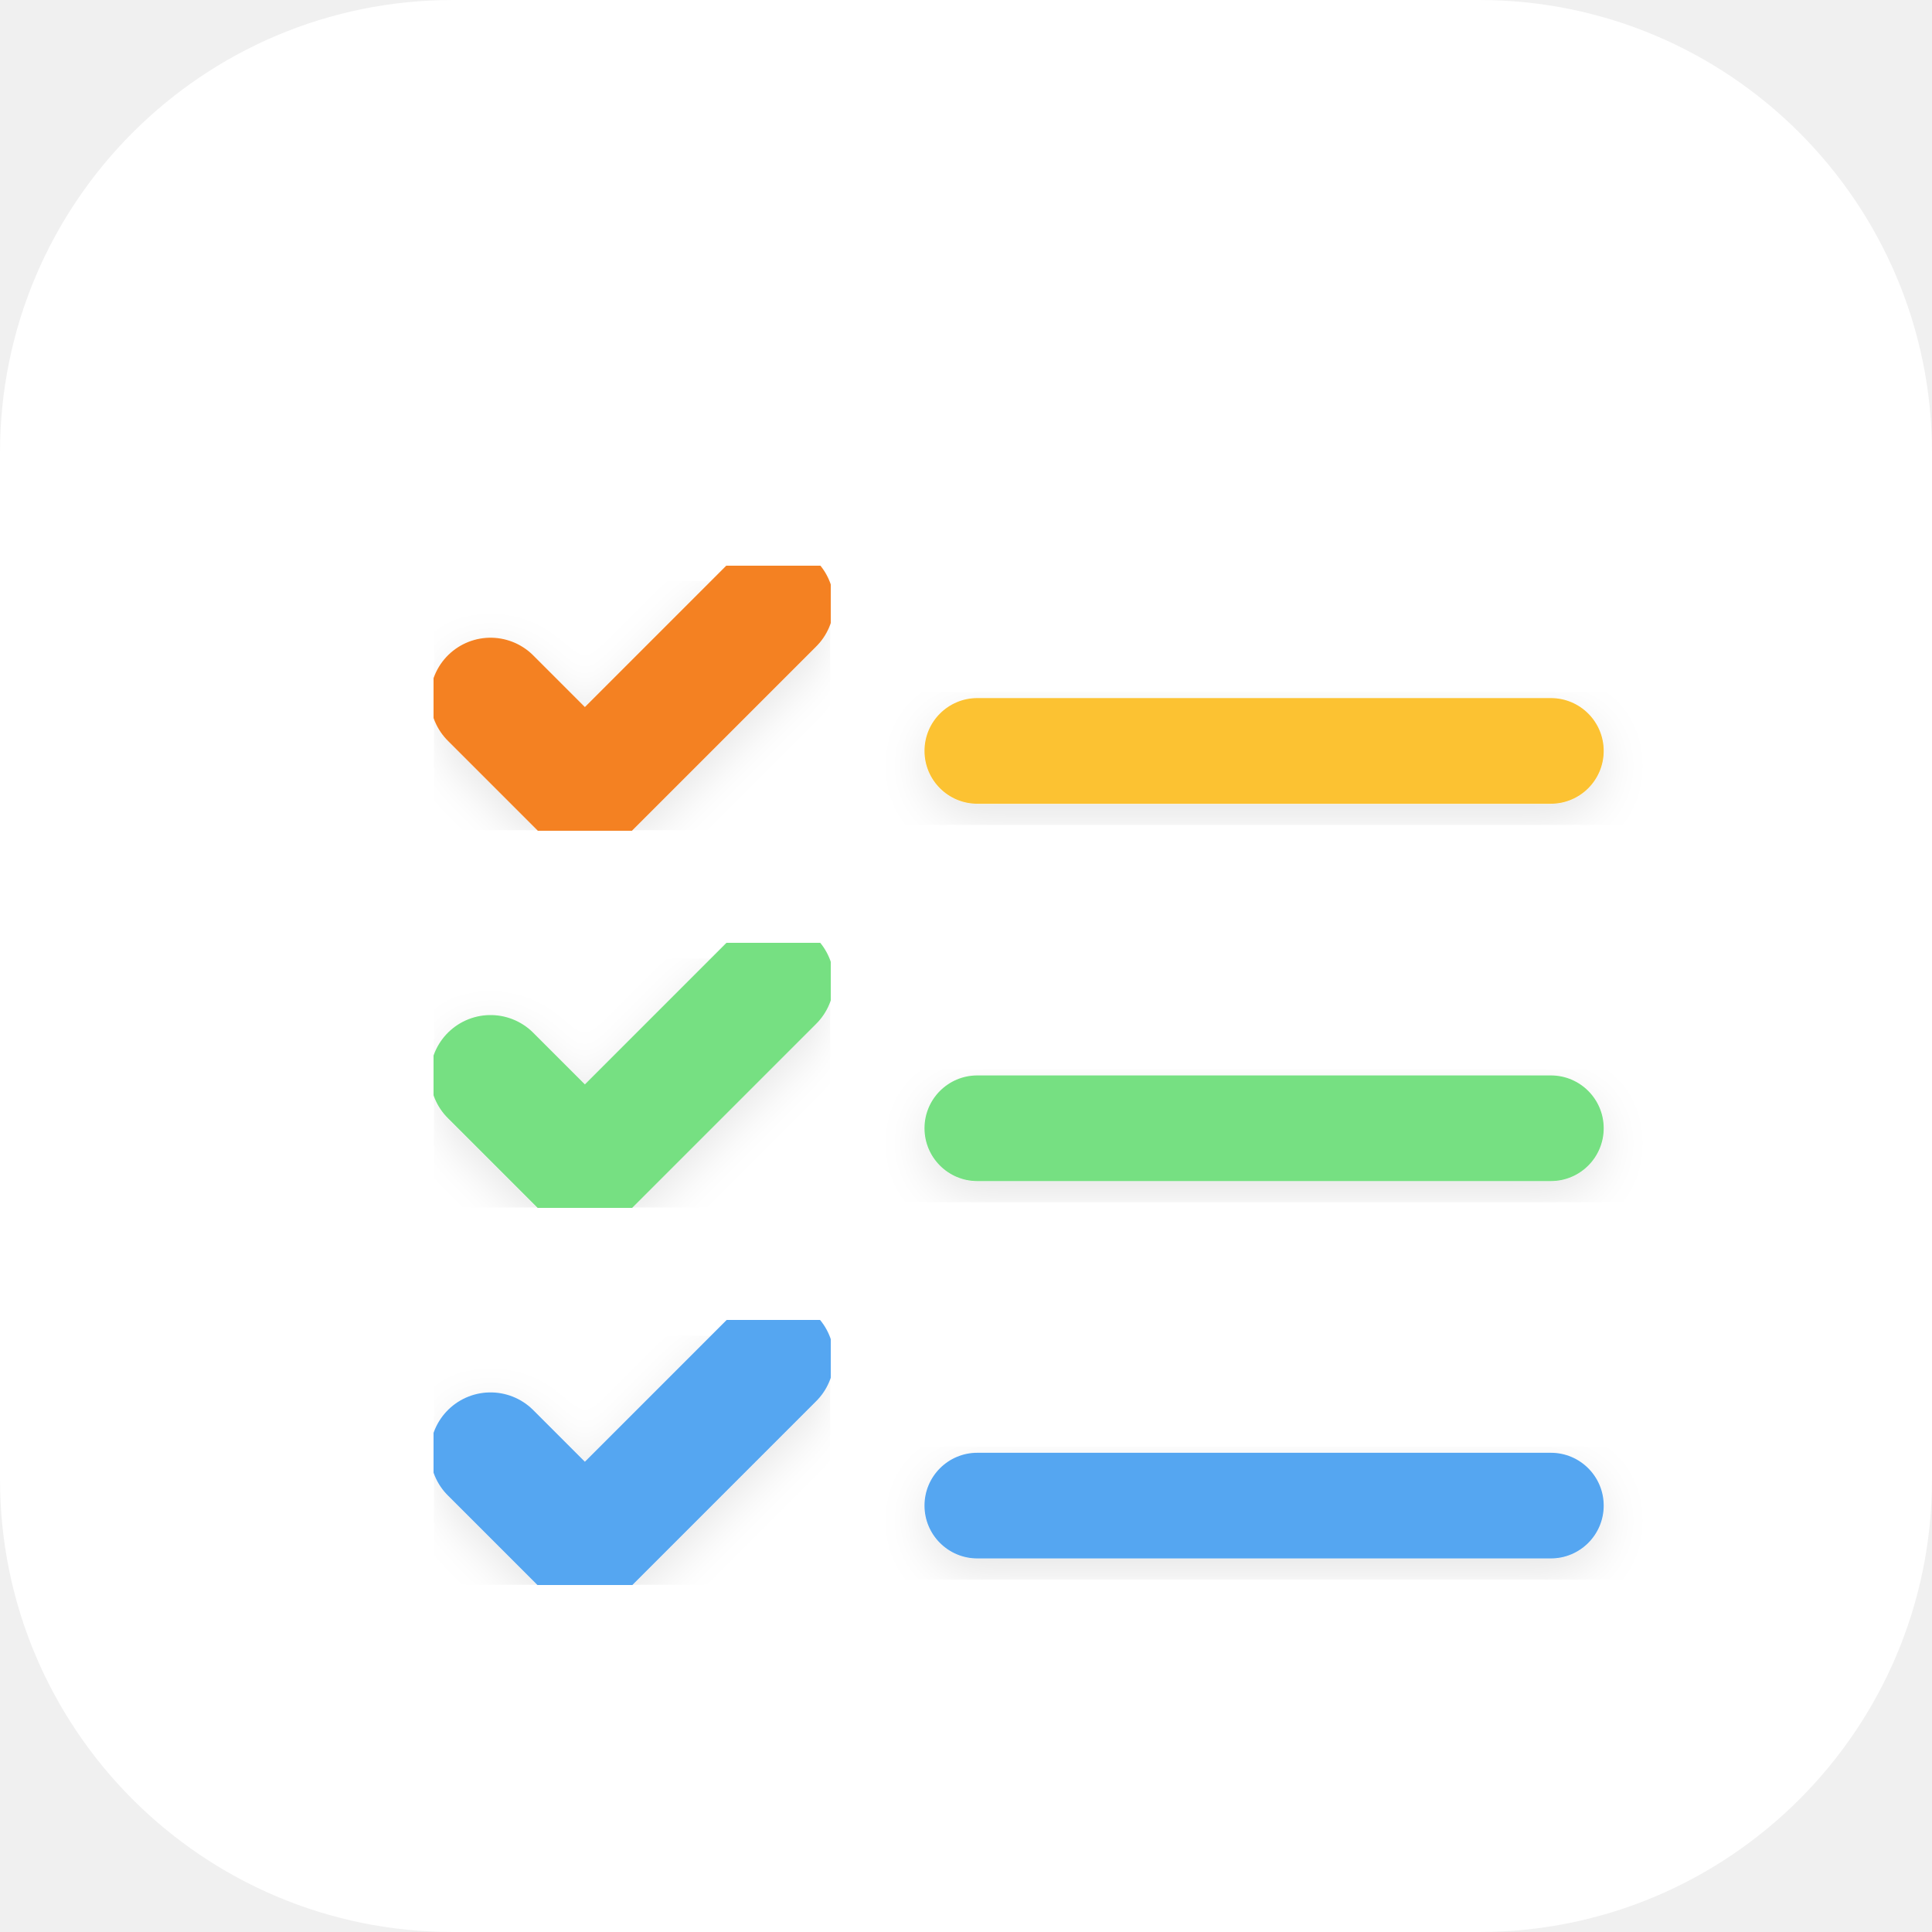
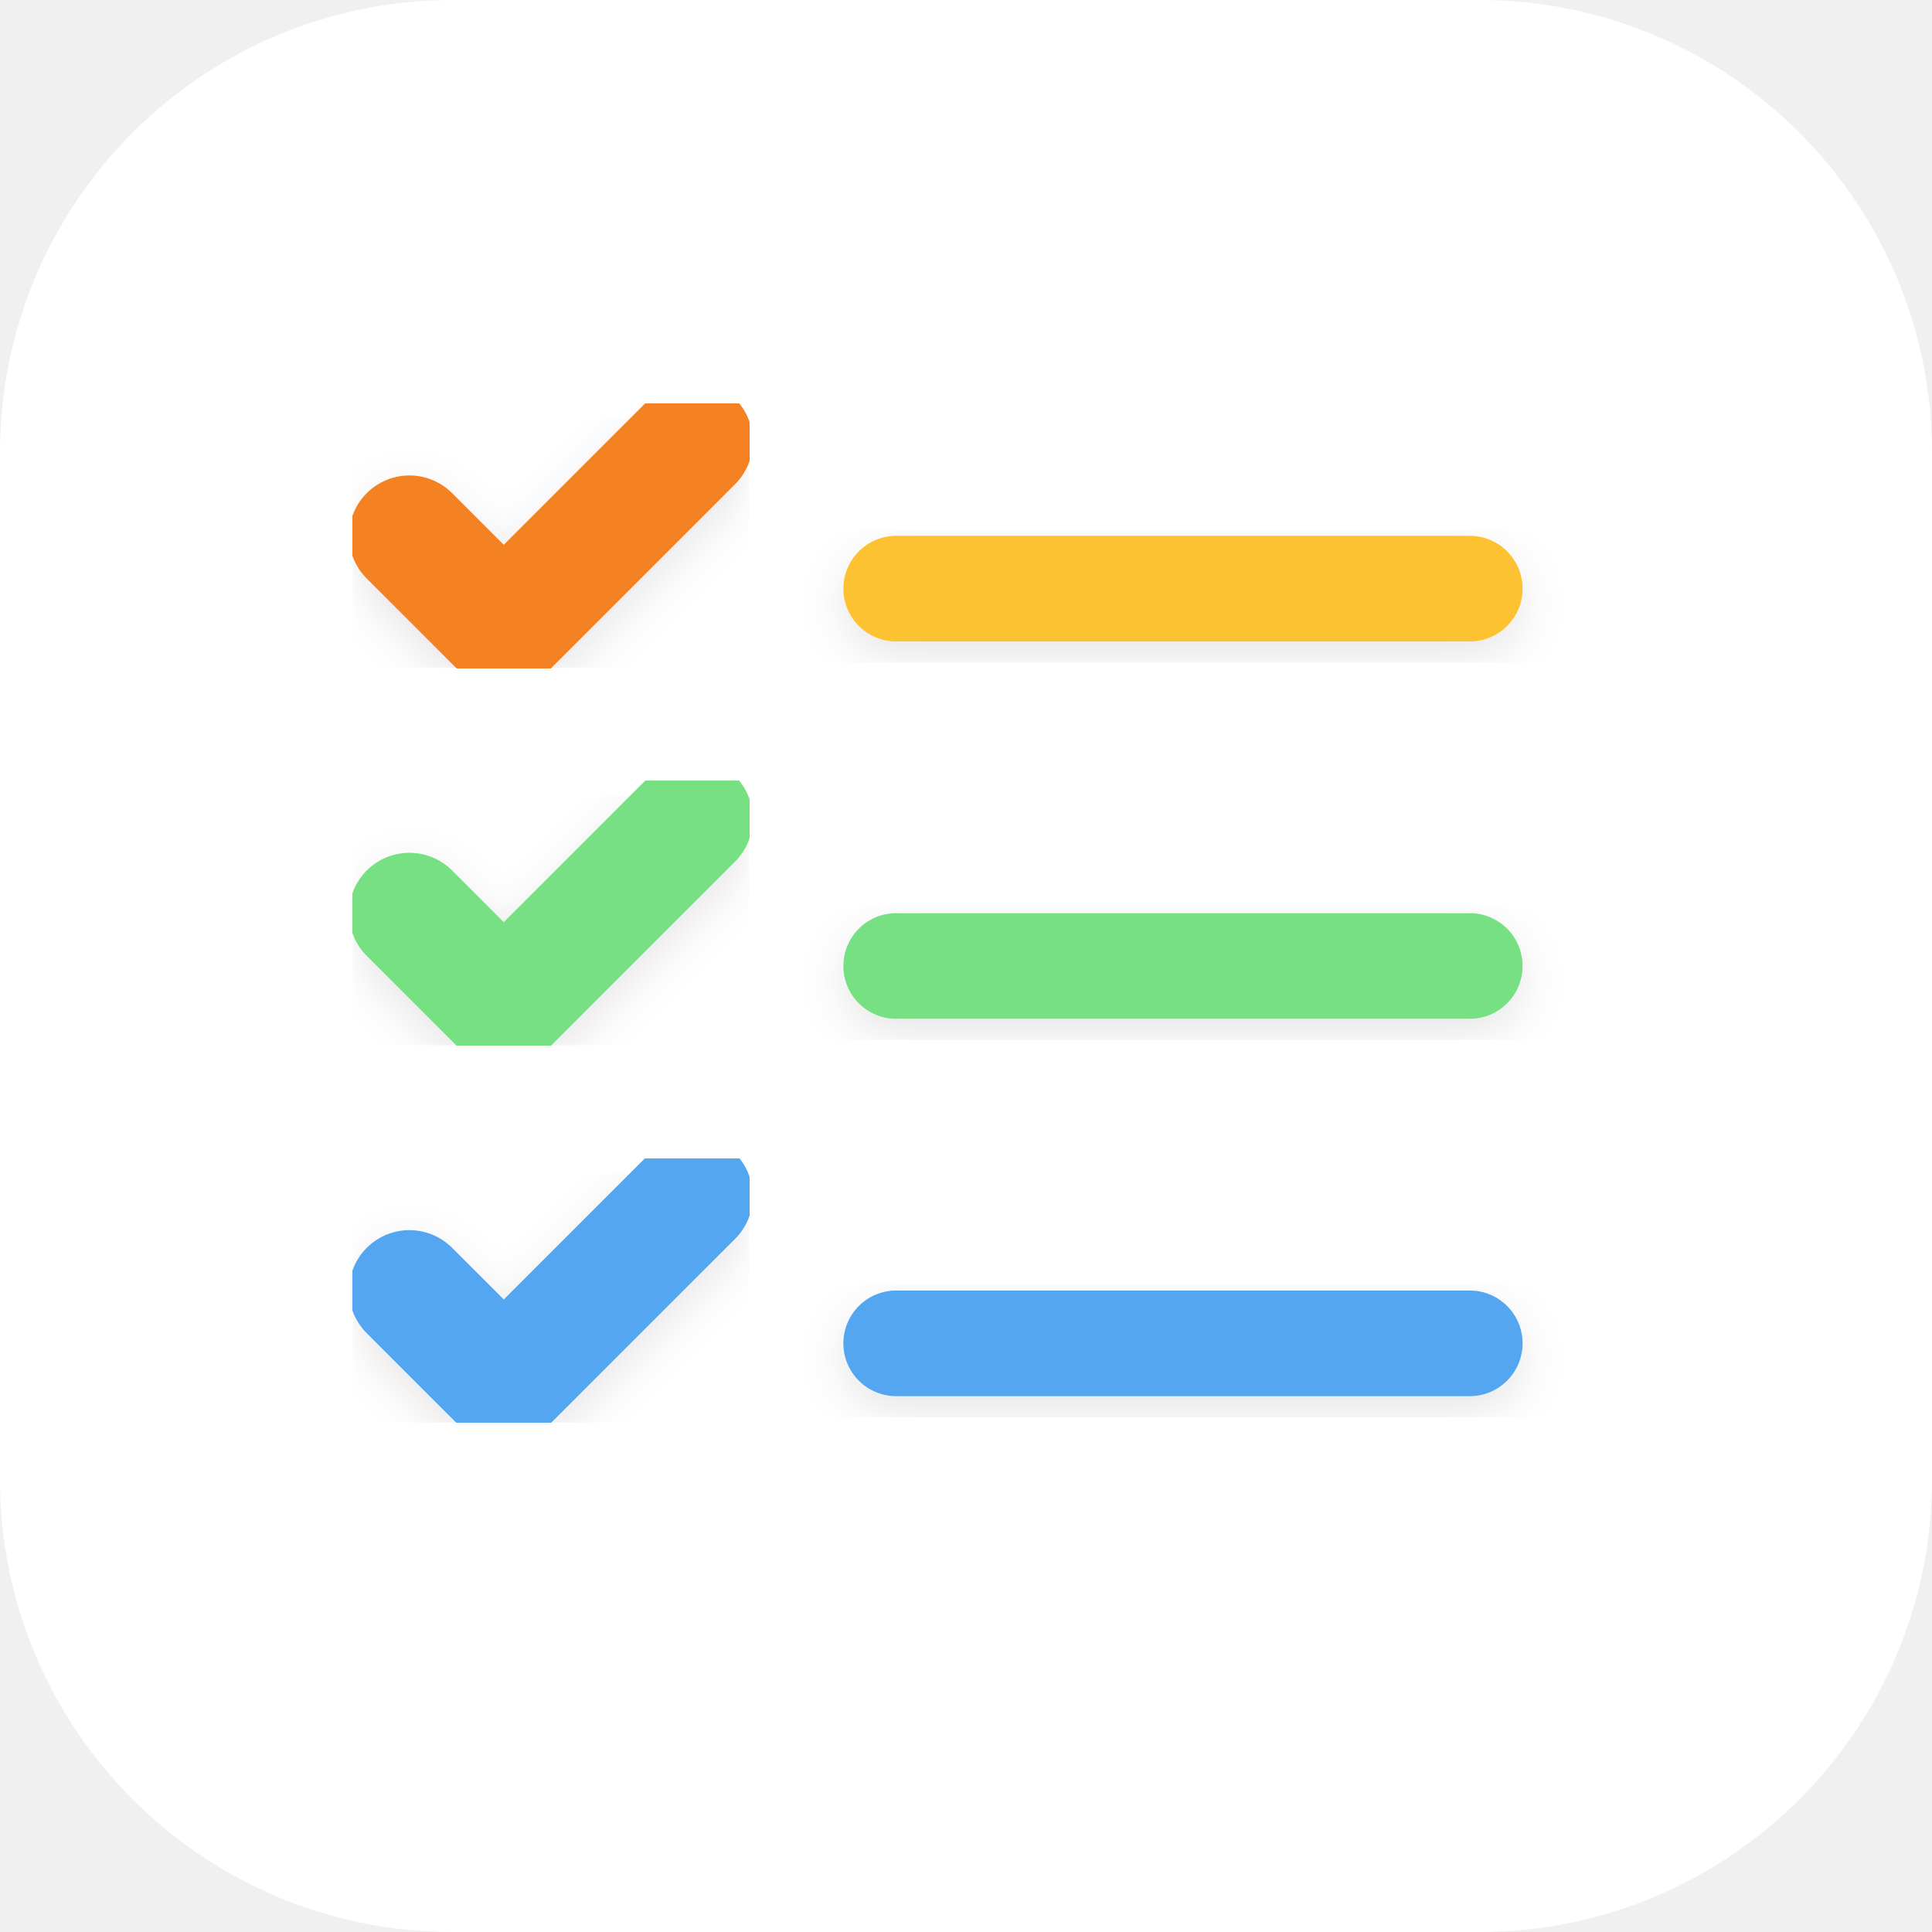
<svg xmlns="http://www.w3.org/2000/svg" viewBox="0 0 512 512">
  <defs>
    <filter id="softShadow" x="-20%" y="-20%" width="140%" height="140%">
      <feDropShadow dx="0" dy="4" stdDeviation="6" flood-color="#000" flood-opacity="0.1" />
    </filter>
  </defs>
  <rect width="512" height="512" rx="120" fill="#ffffff" />
-   <g transform="translate(110, 130)">
+   <g transform="translate(88.5, 87)">
    <path d="M20 55l25 25l50 -50" stroke="#f48120" stroke-width="32" stroke-linecap="round" stroke-linejoin="round" fill="none" filter="url(#softShadow)" />
    <rect x="135" y="55" width="180" height="28" rx="14" fill="#fcc233" filter="url(#softShadow)" />
    <path d="M20 155l25 25l50 -50" stroke="#76e082" stroke-width="32" stroke-linecap="round" stroke-linejoin="round" fill="none" filter="url(#softShadow)" />
    <rect x="135" y="155" width="180" height="28" rx="14" fill="#76e082" filter="url(#softShadow)" />
    <path d="M20 255l25 25l50 -50" stroke="#55a6f1" stroke-width="32" stroke-linecap="round" stroke-linejoin="round" fill="none" filter="url(#softShadow)" />
    <rect x="135" y="255" width="180" height="28" rx="14" fill="#55a6f1" filter="url(#softShadow)" />
  </g>
</svg>
